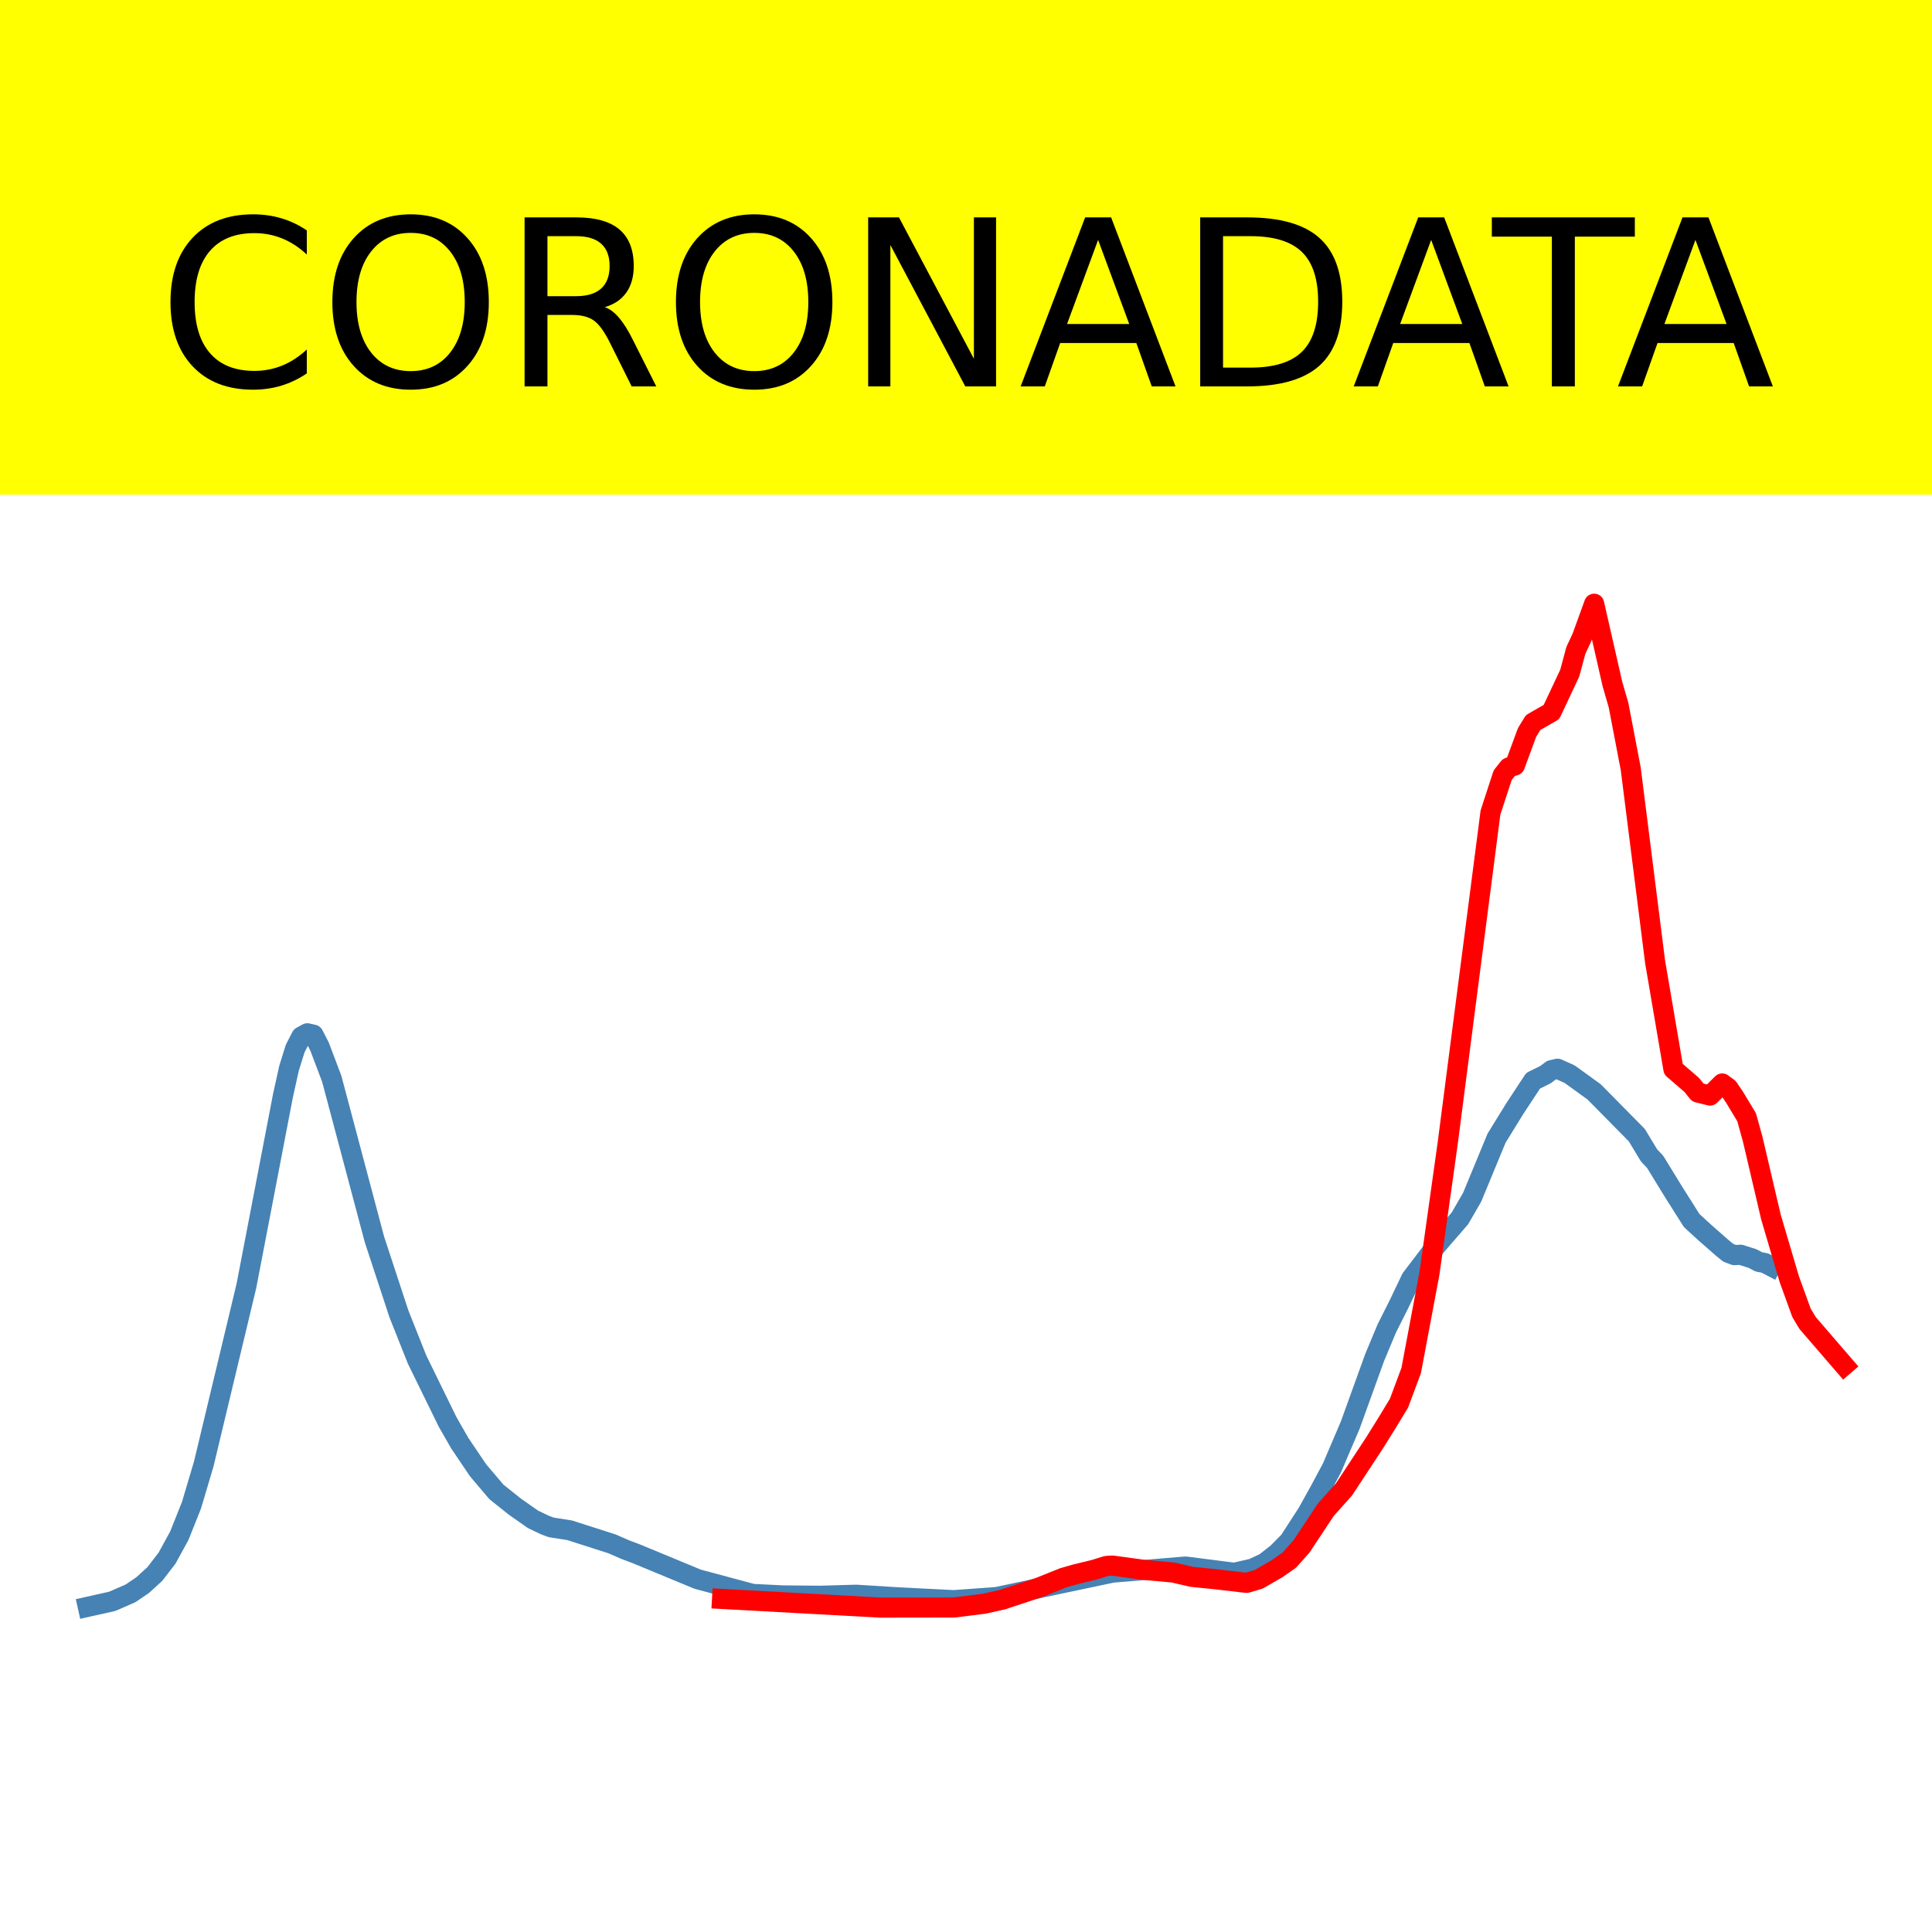
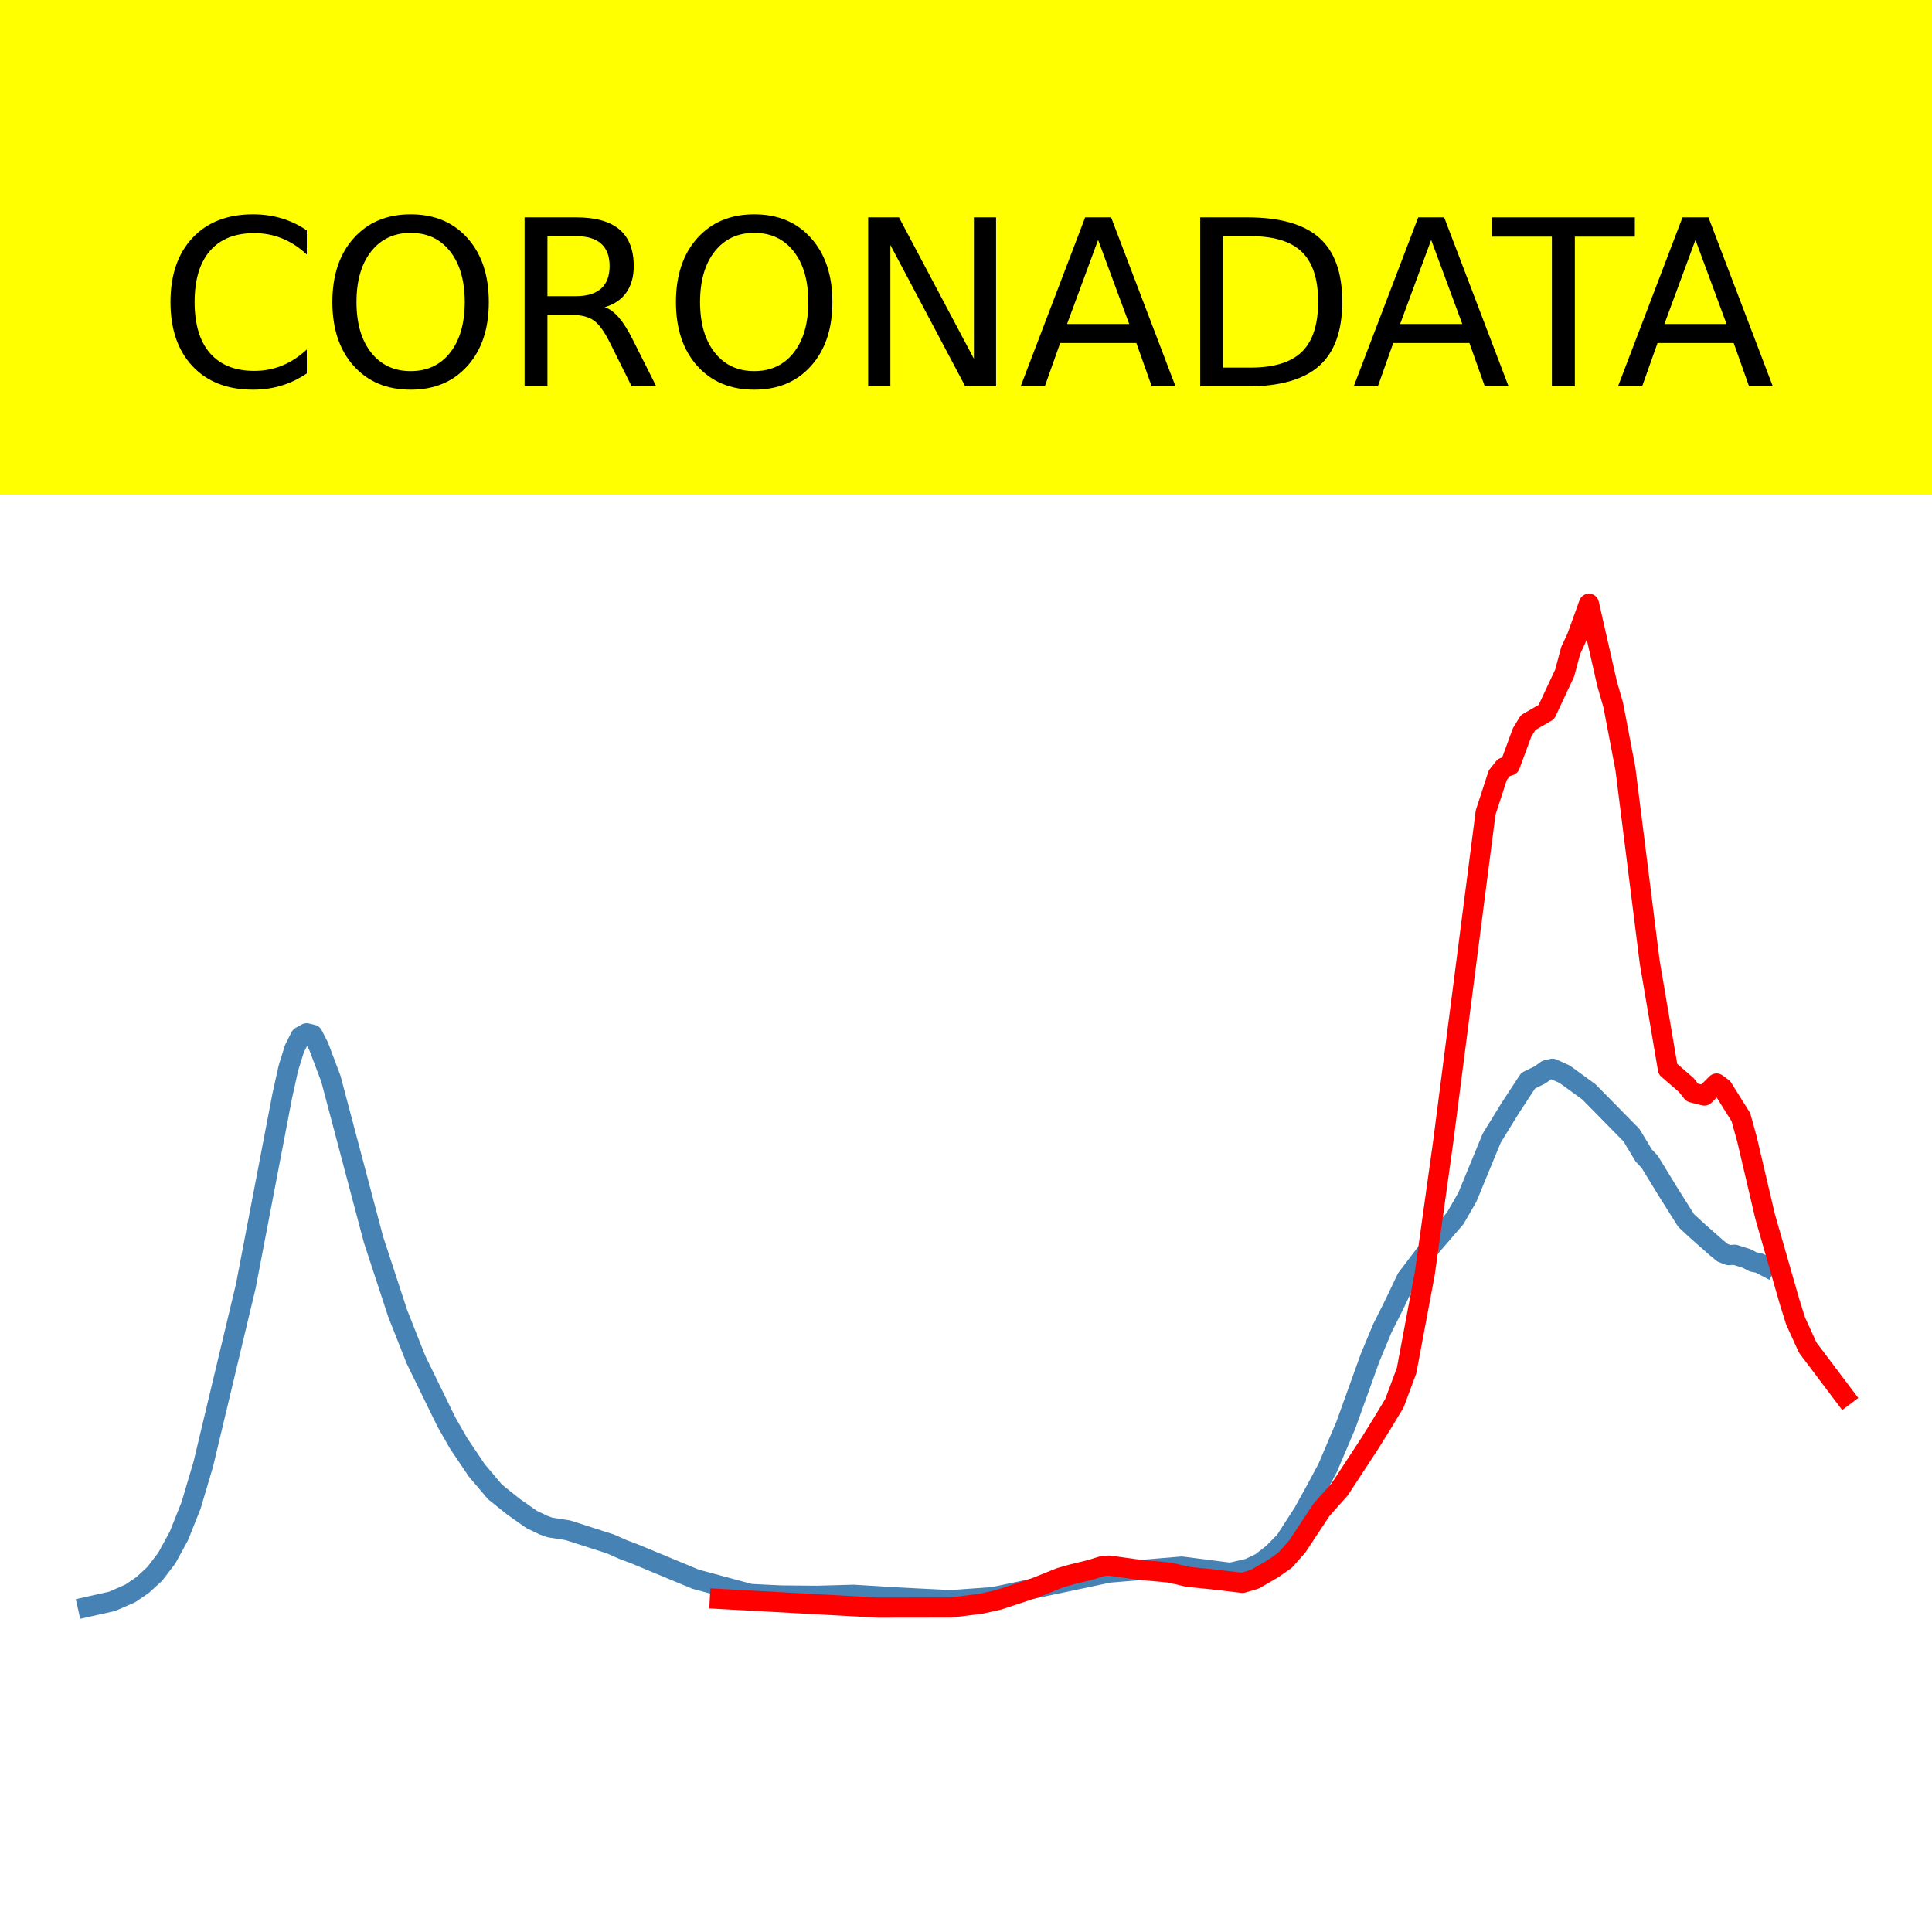
<svg xmlns="http://www.w3.org/2000/svg" xmlns:xlink="http://www.w3.org/1999/xlink" height="144pt" version="1.1" viewBox="0 0 144 144" width="144pt">
  <defs>
    <style type="text/css">*{stroke-linecap:butt;stroke-linejoin:round;}</style>
  </defs>
  <g id="figure_1">
    <g id="patch_1">
      <path d="M 0 144  L 144 144  L 144 0  L 0 0  z " style="fill:#ffffff;" />
    </g>
    <g id="axes_1">
      <g id="patch_2">
        <path d="M 0 144  L 144 144  L 144 0  L 0 0  z " style="fill:#ffffff;" />
      </g>
      <g id="line2d_1">
-         <path clip-path="url(#p79b7c07db0)" d="M 6.545 119.761  L 8.364 119.355  L 9.727 118.761  L 10.636 118.143  L 11.545 117.313  L 12.455 116.128  L 13.364 114.466  L 14.273 112.189  L 15.182 109.133  L 18.364 95.851  L 21.091 81.661  L 21.545 79.612  L 22 78.156  L 22.455 77.267  L 22.909 77.016  L 23.364 77.122  L 23.818 78.005  L 24.727 80.408  L 27.909 92.38  L 29.727 97.911  L 31.091 101.344  L 33.364 105.985  L 34.273 107.572  L 35.636 109.59  L 37 111.198  L 38.364 112.287  L 39.727 113.244  L 40.636 113.677  L 41.091 113.844  L 42.455 114.057  L 45.636 115.077  L 46.545 115.478  L 47.455 115.822  L 52 117.704  L 56.091 118.803  L 58.364 118.914  L 61.091 118.94  L 63.818 118.863  L 67 119.06  L 71.091 119.266  L 74.273 119.036  L 82.909 117.216  L 88.364 116.761  L 92 117.226  L 93.364 116.913  L 94.273 116.484  L 95.182 115.778  L 96.091 114.861  L 97.455 112.751  L 98.364 111.113  L 99.273 109.418  L 100.636 106.227  L 102.455 101.189  L 103.364 99.011  L 104.273 97.202  L 105.182 95.296  L 107 92.907  L 108.818 90.804  L 109.727 89.231  L 111.545 84.832  L 112.909 82.621  L 114.273 80.548  L 115.182 80.104  L 115.636 79.765  L 116.091 79.657  L 117 80.067  L 118.818 81.384  L 122 84.609  L 122.909 86.115  L 123.364 86.596  L 124.727 88.82  L 126.091 90.974  L 127 91.809  L 128.364 93.007  L 128.818 93.376  L 129.273 93.55  L 129.727 93.521  L 130.636 93.809  L 131.091 94.053  L 131.545 94.14  L 132 94.378  L 132 94.378  " style="fill:none;stroke:#4682b4;stroke-linecap:square;stroke-width:1.5;" />
+         <path clip-path="url(#p14dfe49229)" d="M 6.545 119.761  L 8.357 119.355  L 9.716 118.761  L 10.622 118.143  L 11.528 117.313  L 12.434 116.128  L 13.34 114.466  L 14.246 112.189  L 15.152 109.133  L 18.323 95.851  L 21.041 81.66  L 21.494 79.611  L 21.947 78.155  L 22.399 77.266  L 22.852 77.015  L 23.305 77.121  L 23.758 78.004  L 24.664 80.407  L 27.835 92.38  L 29.647 97.911  L 31.006 101.344  L 33.271 105.985  L 34.177 107.572  L 35.536 109.59  L 36.895 111.198  L 38.254 112.287  L 39.612 113.244  L 40.518 113.677  L 40.971 113.844  L 42.33 114.057  L 45.501 115.077  L 46.407 115.478  L 47.313 115.822  L 51.843 117.704  L 55.919 118.803  L 58.184 118.914  L 60.902 118.94  L 63.62 118.863  L 66.791 119.06  L 70.868 119.266  L 74.038 119.036  L 82.645 117.216  L 88.081 116.761  L 91.704 117.226  L 93.063 116.913  L 93.969 116.484  L 94.875 115.778  L 95.781 114.861  L 97.14 112.751  L 98.046 111.113  L 98.952 109.418  L 100.311 106.226  L 102.123 101.188  L 103.029 99.011  L 103.935 97.201  L 104.841 95.296  L 106.652 92.906  L 108.464 90.803  L 109.37 89.23  L 111.182 84.831  L 112.541 82.62  L 113.9 80.547  L 114.806 80.103  L 115.259 79.764  L 115.712 79.657  L 116.618 80.066  L 118.43 81.383  L 121.601 84.608  L 122.506 86.114  L 122.959 86.595  L 124.318 88.819  L 125.677 90.974  L 126.583 91.809  L 127.942 93.006  L 128.395 93.376  L 128.848 93.55  L 129.301 93.521  L 130.207 93.809  L 130.66 94.052  L 131.113 94.139  L 131.566 94.377  L 131.566 94.377  " style="fill:none;stroke:#4682b4;stroke-linecap:square;stroke-width:1.5;" />
      </g>
      <g id="line2d_2">
-         <path clip-path="url(#p79b7c07db0)" d="M 53.818 119.175  L 65.636 119.822  L 71.091 119.814  L 73.364 119.531  L 74.727 119.224  L 77.455 118.321  L 79.273 117.591  L 80.182 117.333  L 81.545 117.003  L 82.455 116.719  L 82.909 116.688  L 85.182 117.001  L 87.455 117.209  L 88.818 117.528  L 90.636 117.712  L 92.909 117.977  L 93.818 117.712  L 95.182 116.924  L 96.091 116.289  L 97 115.272  L 98.818 112.529  L 100.182 111.001  L 102.455 107.542  L 103.364 106.084  L 104.273 104.585  L 105.182 102.15  L 106.545 94.899  L 107.909 85.17  L 111.091 60.563  L 112 57.779  L 112.455 57.206  L 112.909 57.054  L 113.818 54.594  L 114.273 53.854  L 115.636 53.071  L 117 50.172  L 117.455 48.48  L 117.909 47.507  L 118.818 45  L 120.182 50.987  L 120.636 52.553  L 121.545 57.297  L 123.364 71.705  L 124.727 79.688  L 126.091 80.862  L 126.545 81.429  L 127.455 81.657  L 128.364 80.757  L 128.818 81.093  L 129.273 81.765  L 130.182 83.271  L 130.636 84.907  L 132 90.726  L 133.364 95.345  L 134.273 97.85  L 134.727 98.607  L 137.455 101.771  L 137.455 101.771  " style="fill:none;stroke:#ff0000;stroke-linecap:square;stroke-width:1.5;" />
+         <path clip-path="url(#p14dfe49229)" d="M 53.655 119.175  L 65.432 119.822  L 70.868 119.814  L 73.132 119.531  L 74.491 119.224  L 77.209 118.321  L 79.021 117.591  L 79.927 117.333  L 81.286 117.003  L 82.192 116.719  L 82.645 116.688  L 84.91 117.001  L 87.175 117.209  L 88.534 117.528  L 90.345 117.712  L 92.61 117.977  L 93.516 117.712  L 94.875 116.924  L 95.781 116.289  L 96.687 115.272  L 98.499 112.529  L 99.858 111.001  L 102.123 107.542  L 103.029 106.084  L 103.935 104.585  L 104.841 102.15  L 106.199 94.899  L 107.558 85.17  L 110.729 60.563  L 111.635 57.779  L 112.088 57.206  L 112.541 57.054  L 113.447 54.594  L 113.9 53.854  L 115.259 53.071  L 116.618 50.172  L 117.071 48.48  L 117.524 47.507  L 118.43 45  L 119.789 50.987  L 120.242 52.553  L 121.148 57.297  L 122.959 71.705  L 124.318 79.688  L 125.677 80.862  L 126.13 81.429  L 127.036 81.657  L 127.942 80.757  L 128.395 81.093  L 129.754 83.264  L 130.207 84.897  L 131.566 90.69  L 133.378 97.005  L 133.831 98.456  L 134.737 100.442  L 137.455 104.048  L 137.455 104.048  " style="fill:none;stroke:#ff0000;stroke-linecap:square;stroke-width:1.5;" />
      </g>
      <g id="patch_3">
        <path d="M 0 144  L 0 0  " style="fill:none;stroke:#ffffff;stroke-linecap:square;stroke-linejoin:miter;stroke-width:0.8;" />
      </g>
      <g id="patch_4">
        <path d="M 144 144  L 144 0  " style="fill:none;stroke:#ffffff;stroke-linecap:square;stroke-linejoin:miter;stroke-width:0.8;" />
      </g>
      <g id="patch_5">
        <path d="M 0 144  L 144 144  " style="fill:none;stroke:#ffffff;stroke-linecap:square;stroke-linejoin:miter;stroke-width:0.8;" />
      </g>
      <g id="patch_6">
        <path d="M 0 0  L 144 0  " style="fill:none;stroke:#ffffff;stroke-linecap:square;stroke-linejoin:miter;stroke-width:0.8;" />
      </g>
    </g>
    <g id="text_1">
      <g id="patch_7">
        <path d="M -52.658 36.368  L 196.658 36.368  L 196.658 -7.654  L -52.658 -7.654  z " style="fill:#ffff00;stroke:#ffff00;stroke-linejoin:miter;" />
      </g>
      <g transform="translate(72 9.45018)scale(0.1728 -0.1728)" />
      <g transform="translate(-48.68325 28.8)scale(0.1728 -0.1728)">
        <defs>
          <path id="DejaVuSans-32" />
          <path d="M 64.406 67.281  L 64.406 56.891  Q 59.422 61.531 53.781 63.812  Q 48.141 66.109 41.797 66.109  Q 29.297 66.109 22.656 58.469  Q 16.016 50.828 16.016 36.375  Q 16.016 21.969 22.656 14.328  Q 29.297 6.688 41.797 6.688  Q 48.141 6.688 53.781 8.984  Q 59.422 11.281 64.406 15.922  L 64.406 5.609  Q 59.234 2.094 53.438 0.328  Q 47.656 -1.422 41.219 -1.422  Q 24.656 -1.422 15.125 8.703  Q 5.609 18.844 5.609 36.375  Q 5.609 53.953 15.125 64.078  Q 24.656 74.219 41.219 74.219  Q 47.75 74.219 53.531 72.484  Q 59.328 70.75 64.406 67.281  z " id="DejaVuSans-67" />
          <path d="M 39.406 66.219  Q 28.656 66.219 22.328 58.203  Q 16.016 50.203 16.016 36.375  Q 16.016 22.609 22.328 14.594  Q 28.656 6.594 39.406 6.594  Q 50.141 6.594 56.422 14.594  Q 62.703 22.609 62.703 36.375  Q 62.703 50.203 56.422 58.203  Q 50.141 66.219 39.406 66.219  z M 39.406 74.219  Q 54.734 74.219 63.906 63.938  Q 73.094 53.656 73.094 36.375  Q 73.094 19.141 63.906 8.859  Q 54.734 -1.422 39.406 -1.422  Q 24.031 -1.422 14.812 8.828  Q 5.609 19.094 5.609 36.375  Q 5.609 53.656 14.812 63.938  Q 24.031 74.219 39.406 74.219  z " id="DejaVuSans-79" />
          <path d="M 44.391 34.188  Q 47.562 33.109 50.562 29.594  Q 53.562 26.078 56.594 19.922  L 66.609 0  L 56 0  L 46.688 18.703  Q 43.062 26.031 39.672 28.422  Q 36.281 30.812 30.422 30.812  L 19.672 30.812  L 19.672 0  L 9.812 0  L 9.812 72.906  L 32.078 72.906  Q 44.578 72.906 50.734 67.672  Q 56.891 62.453 56.891 51.906  Q 56.891 45.016 53.688 40.469  Q 50.484 35.938 44.391 34.188  z M 19.672 64.797  L 19.672 38.922  L 32.078 38.922  Q 39.203 38.922 42.844 42.219  Q 46.484 45.516 46.484 51.906  Q 46.484 58.297 42.844 61.547  Q 39.203 64.797 32.078 64.797  z " id="DejaVuSans-82" />
          <path d="M 9.812 72.906  L 23.094 72.906  L 55.422 11.922  L 55.422 72.906  L 64.984 72.906  L 64.984 0  L 51.703 0  L 19.391 60.984  L 19.391 0  L 9.812 0  z " id="DejaVuSans-78" />
          <path d="M 34.188 63.188  L 20.797 26.906  L 47.609 26.906  z M 28.609 72.906  L 39.797 72.906  L 67.578 0  L 57.328 0  L 50.688 18.703  L 17.828 18.703  L 11.188 0  L 0.781 0  z " id="DejaVuSans-65" />
          <path d="M 19.672 64.797  L 19.672 8.109  L 31.594 8.109  Q 46.688 8.109 53.688 14.938  Q 60.688 21.781 60.688 36.531  Q 60.688 51.172 53.688 57.984  Q 46.688 64.797 31.594 64.797  z M 9.812 72.906  L 30.078 72.906  Q 51.266 72.906 61.172 64.094  Q 71.094 55.281 71.094 36.531  Q 71.094 17.672 61.125 8.828  Q 51.172 0 30.078 0  L 9.812 0  z " id="DejaVuSans-68" />
          <path d="M -0.297 72.906  L 61.375 72.906  L 61.375 64.594  L 35.5 64.594  L 35.5 0  L 25.594 0  L 25.594 64.594  L -0.297 64.594  z " id="DejaVuSans-84" />
        </defs>
        <use xlink:href="#DejaVuSans-32" />
        <use x="31.787" xlink:href="#DejaVuSans-32" />
        <use x="63.574" xlink:href="#DejaVuSans-32" />
        <use x="95.361" xlink:href="#DejaVuSans-32" />
        <use x="127.148" xlink:href="#DejaVuSans-32" />
        <use x="158.936" xlink:href="#DejaVuSans-32" />
        <use x="190.723" xlink:href="#DejaVuSans-32" />
        <use x="222.51" xlink:href="#DejaVuSans-32" />
        <use x="254.297" xlink:href="#DejaVuSans-32" />
        <use x="286.084" xlink:href="#DejaVuSans-32" />
        <use x="317.871" xlink:href="#DejaVuSans-32" />
        <use x="349.658" xlink:href="#DejaVuSans-67" />
        <use x="419.482" xlink:href="#DejaVuSans-79" />
        <use x="498.193" xlink:href="#DejaVuSans-82" />
        <use x="567.676" xlink:href="#DejaVuSans-79" />
        <use x="646.387" xlink:href="#DejaVuSans-78" />
        <use x="721.191" xlink:href="#DejaVuSans-65" />
        <use x="789.6" xlink:href="#DejaVuSans-68" />
        <use x="864.852" xlink:href="#DejaVuSans-65" />
        <use x="925.51" xlink:href="#DejaVuSans-84" />
        <use x="978.844" xlink:href="#DejaVuSans-65" />
        <use x="1047.252" xlink:href="#DejaVuSans-32" />
        <use x="1079.039" xlink:href="#DejaVuSans-32" />
        <use x="1110.826" xlink:href="#DejaVuSans-32" />
        <use x="1142.613" xlink:href="#DejaVuSans-32" />
        <use x="1174.4" xlink:href="#DejaVuSans-32" />
        <use x="1206.188" xlink:href="#DejaVuSans-32" />
        <use x="1237.975" xlink:href="#DejaVuSans-32" />
        <use x="1269.762" xlink:href="#DejaVuSans-32" />
        <use x="1301.549" xlink:href="#DejaVuSans-32" />
        <use x="1333.336" xlink:href="#DejaVuSans-32" />
        <use x="1365.123" xlink:href="#DejaVuSans-32" />
      </g>
    </g>
  </g>
  <defs>
-     <clipPath id="p79b7c07db0">
+     <clipPath id="p14dfe49229">
      <rect height="144" width="144" x="0" y="0" />
    </clipPath>
  </defs>
</svg>
